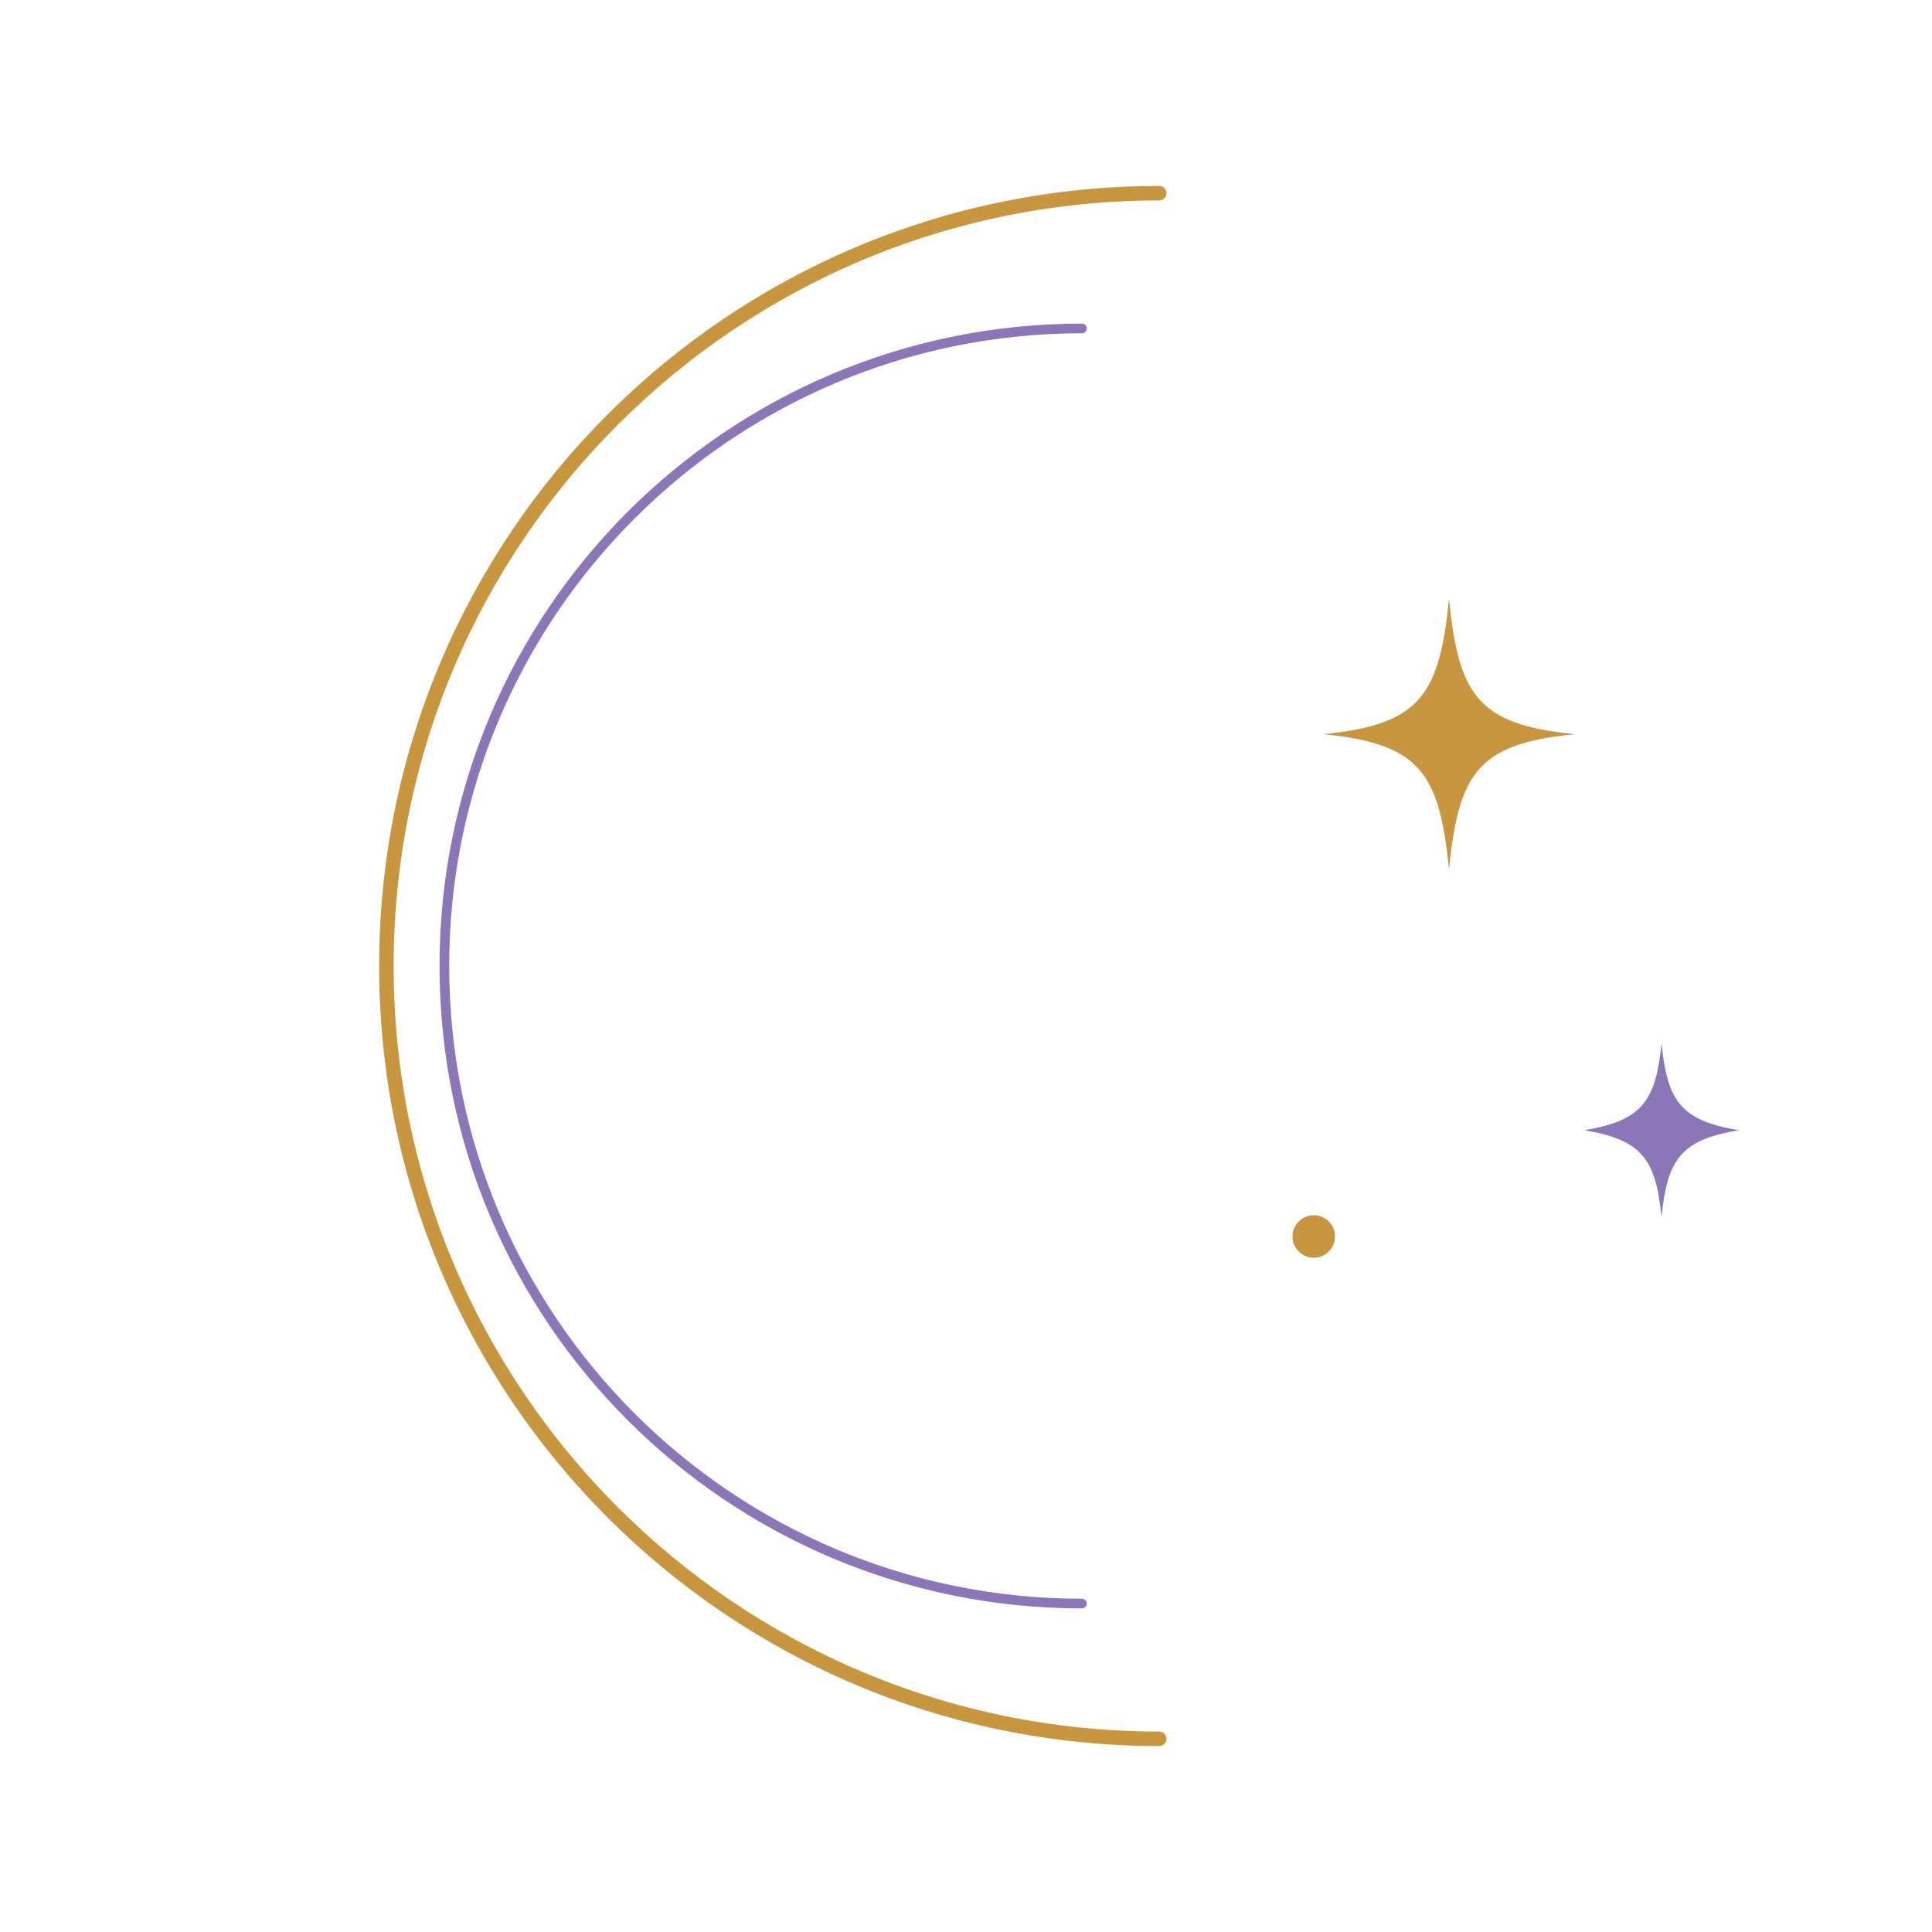
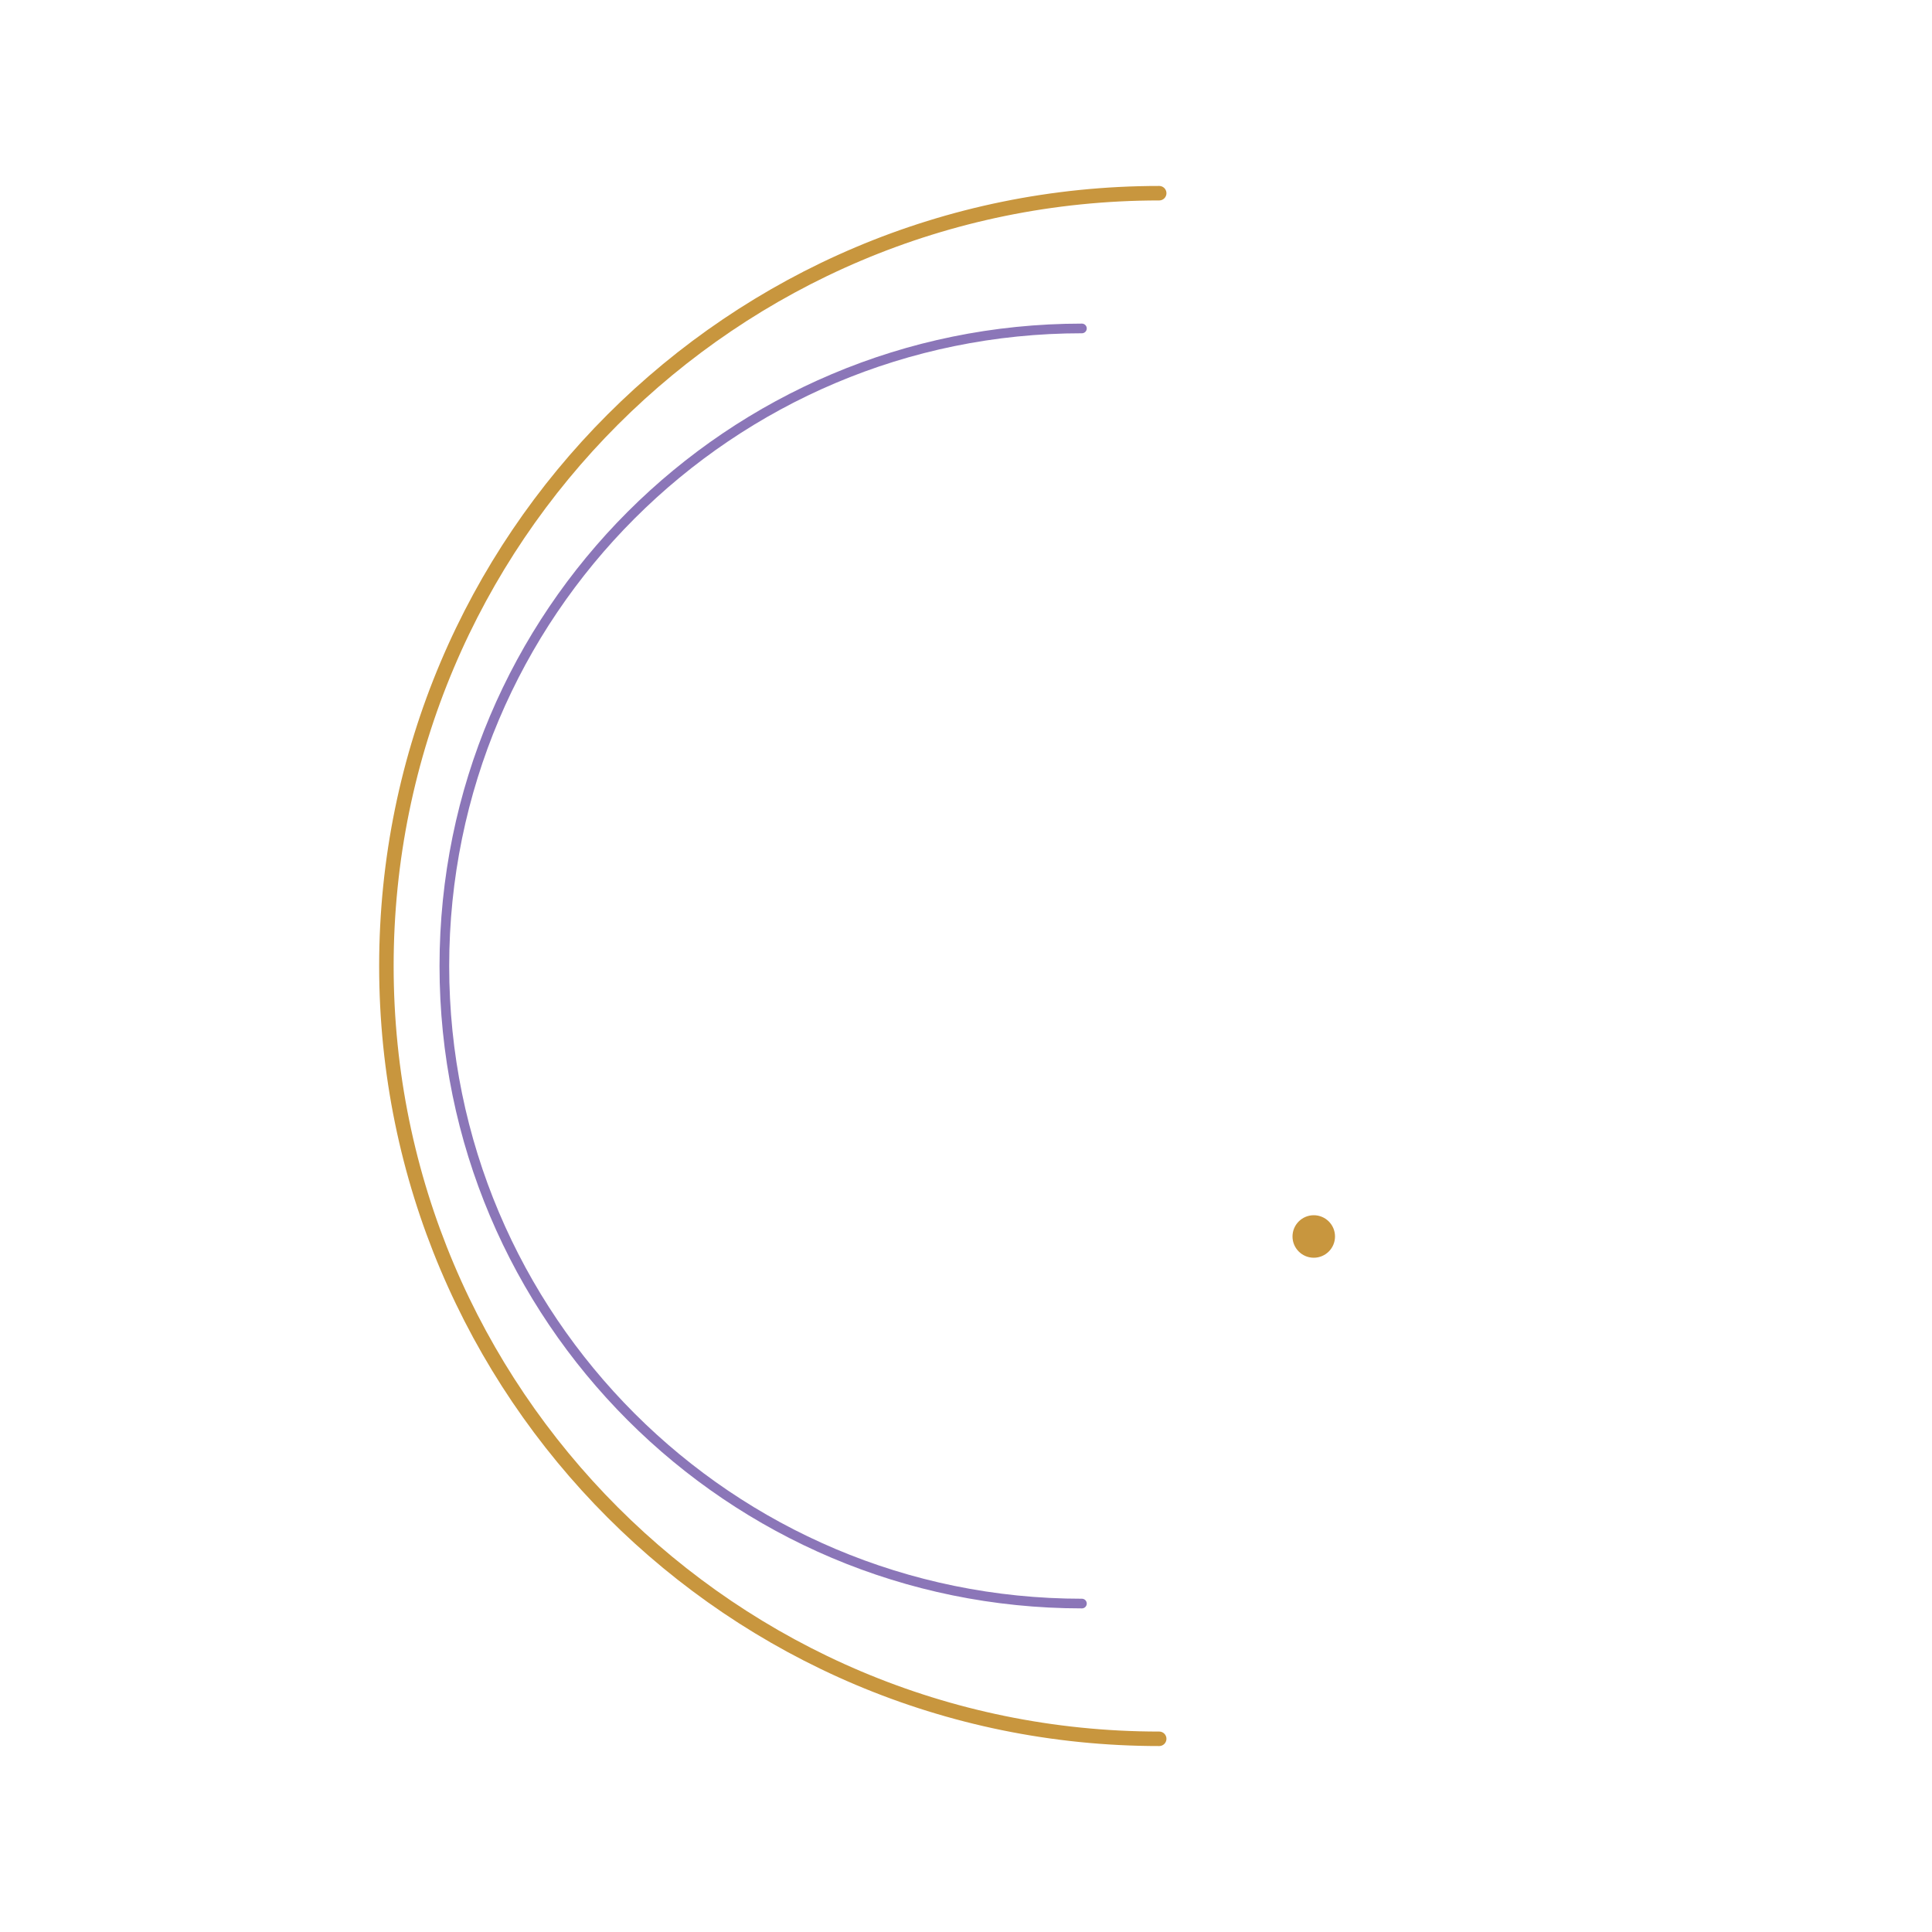
<svg xmlns="http://www.w3.org/2000/svg" viewBox="0 0 200 200" fill="none" stroke-linecap="round" stroke-linejoin="round">
  <path d="M120 20a80 80 0 1 0 0 160a62 62 0 1 1 0-160Z" stroke="#c8963e" stroke-width="1.5" />
  <path d="M112 34a66 66 0 0 0 0 132" stroke="#8b76b8" />
-   <path d="M150 62C151 72 153 75 163 76C153 77 151 80 150 90C149 80 147 77 137 76C147 75 149 72 150 62Z" fill="#c8963e" />
-   <path d="M172 108C172.600 114 174 116 180 117C174 118 172.600 120 172 126C171.400 120 170 118 164 117C170 116 171.400 114 172 108Z" fill="#8b76b8" />
  <circle cx="136" cy="128" r="2.2" fill="#c8963e" />
</svg>
